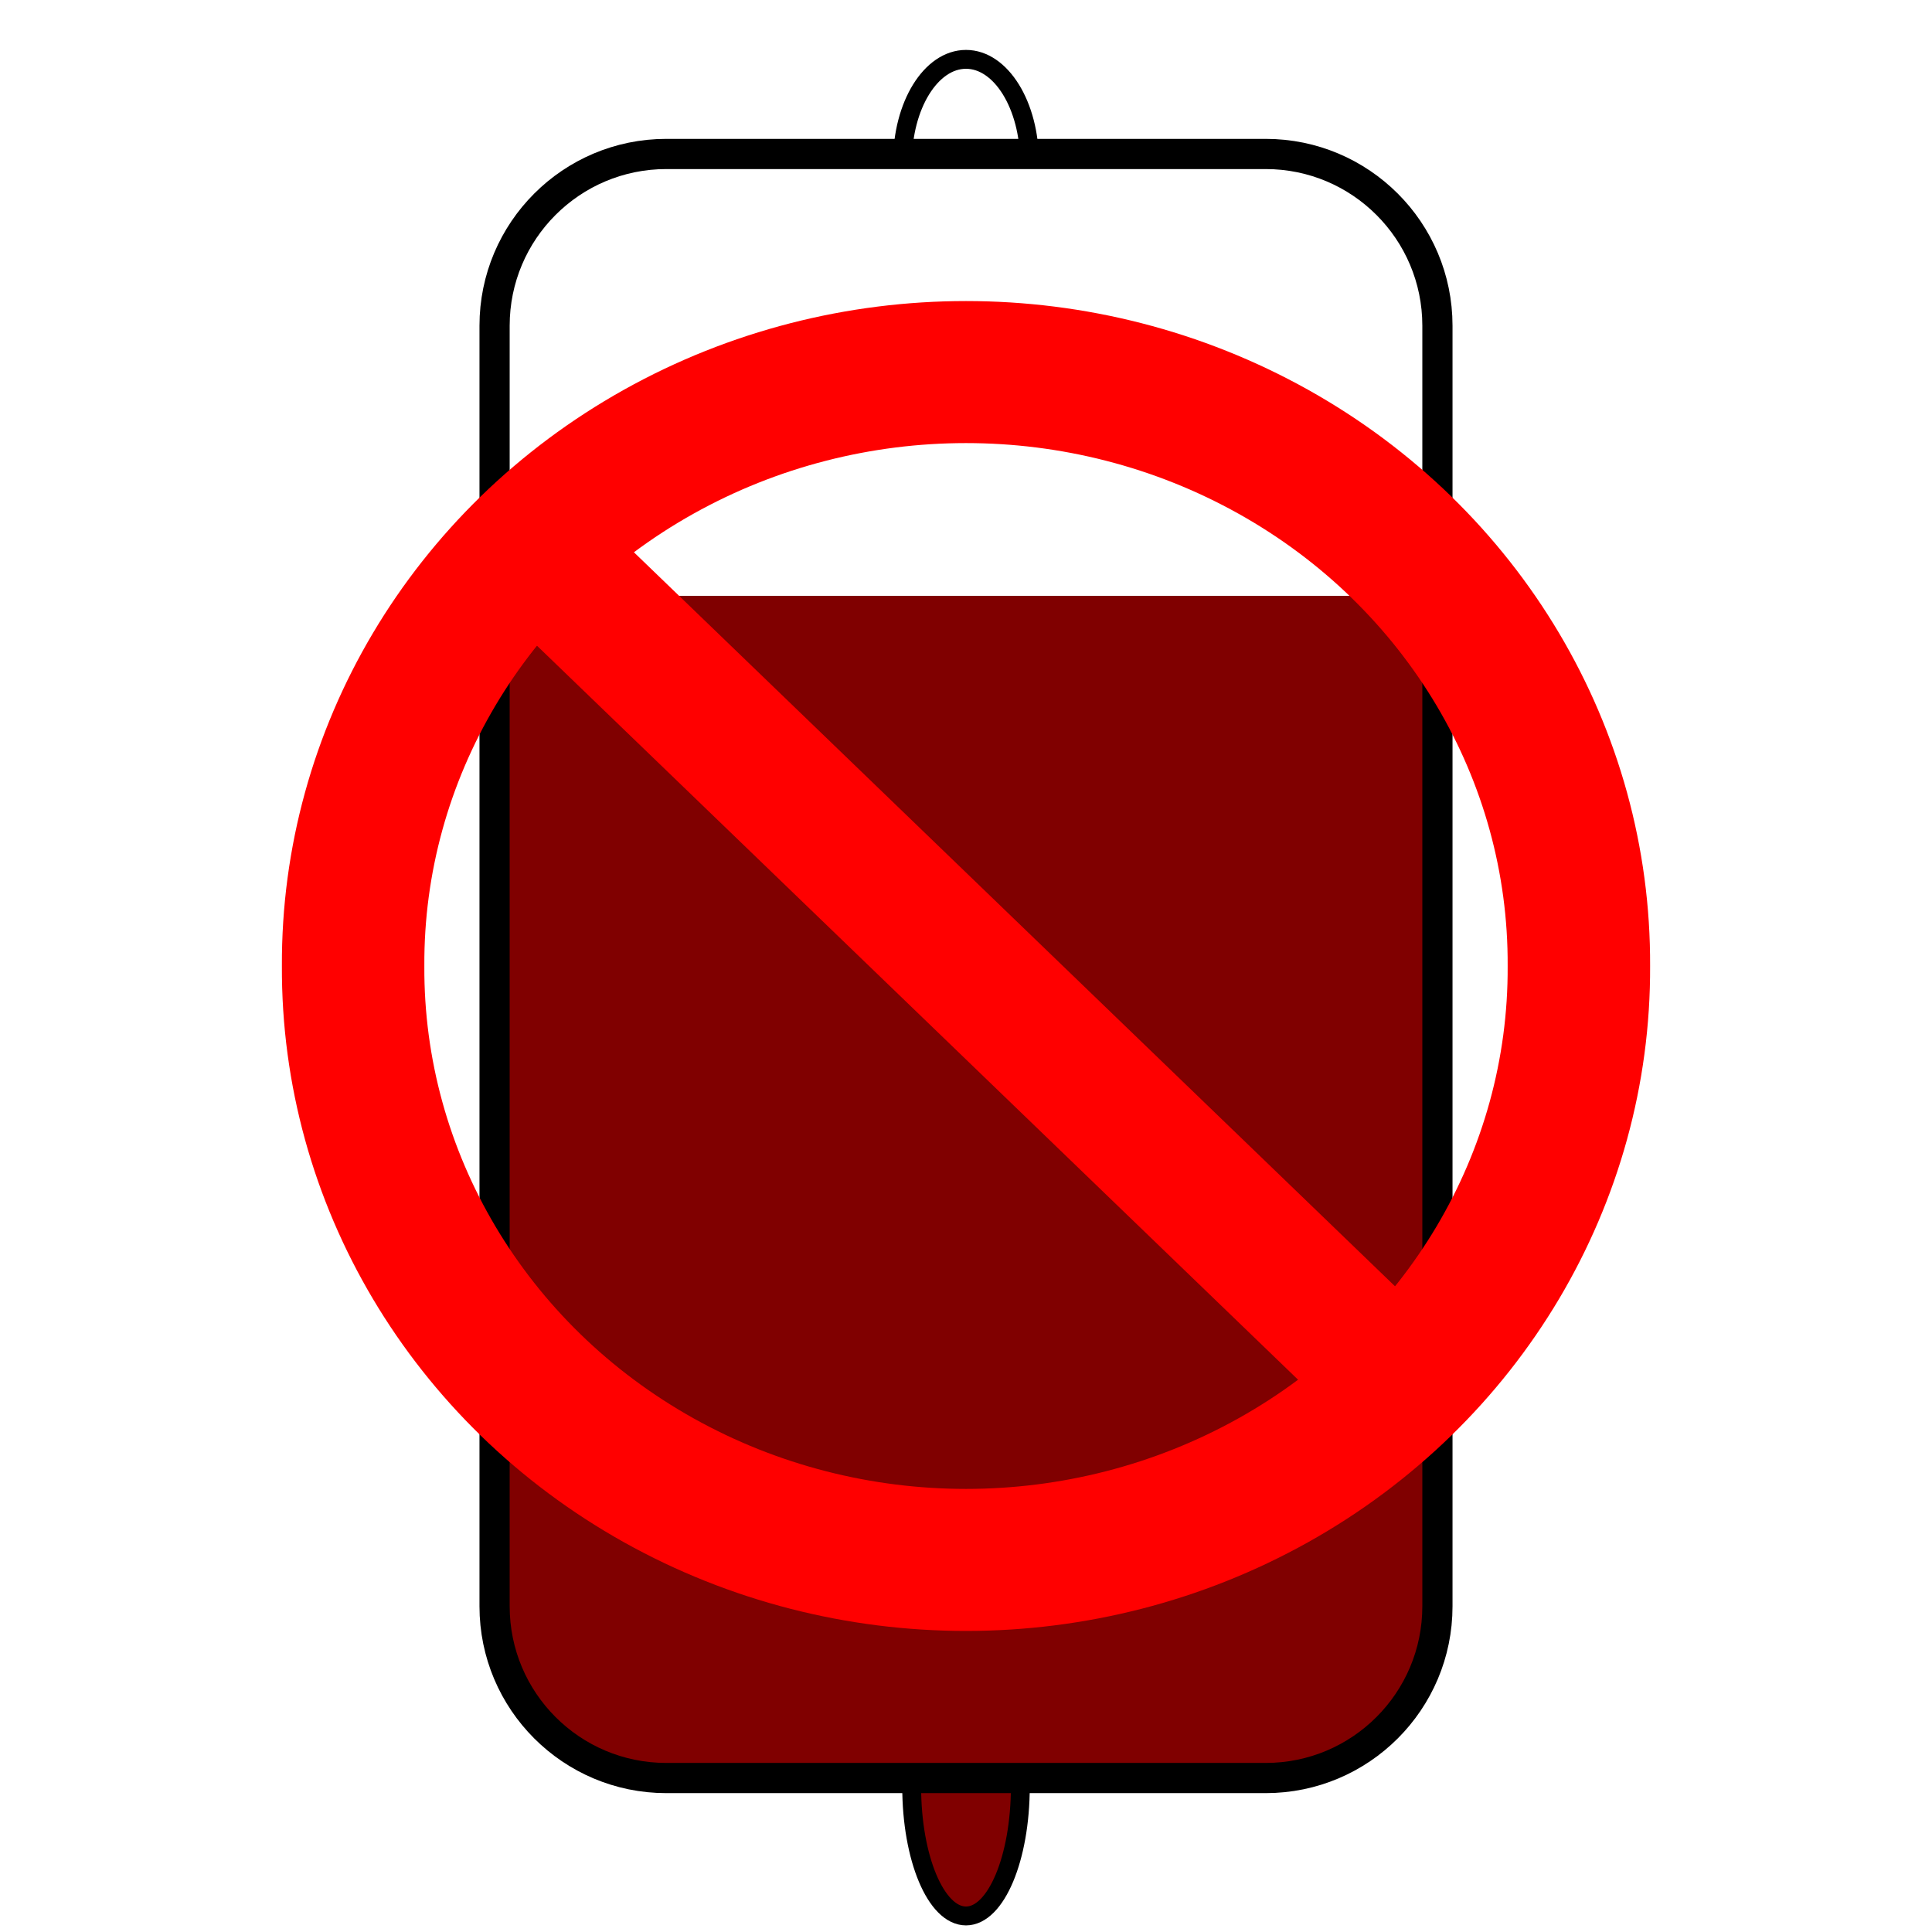
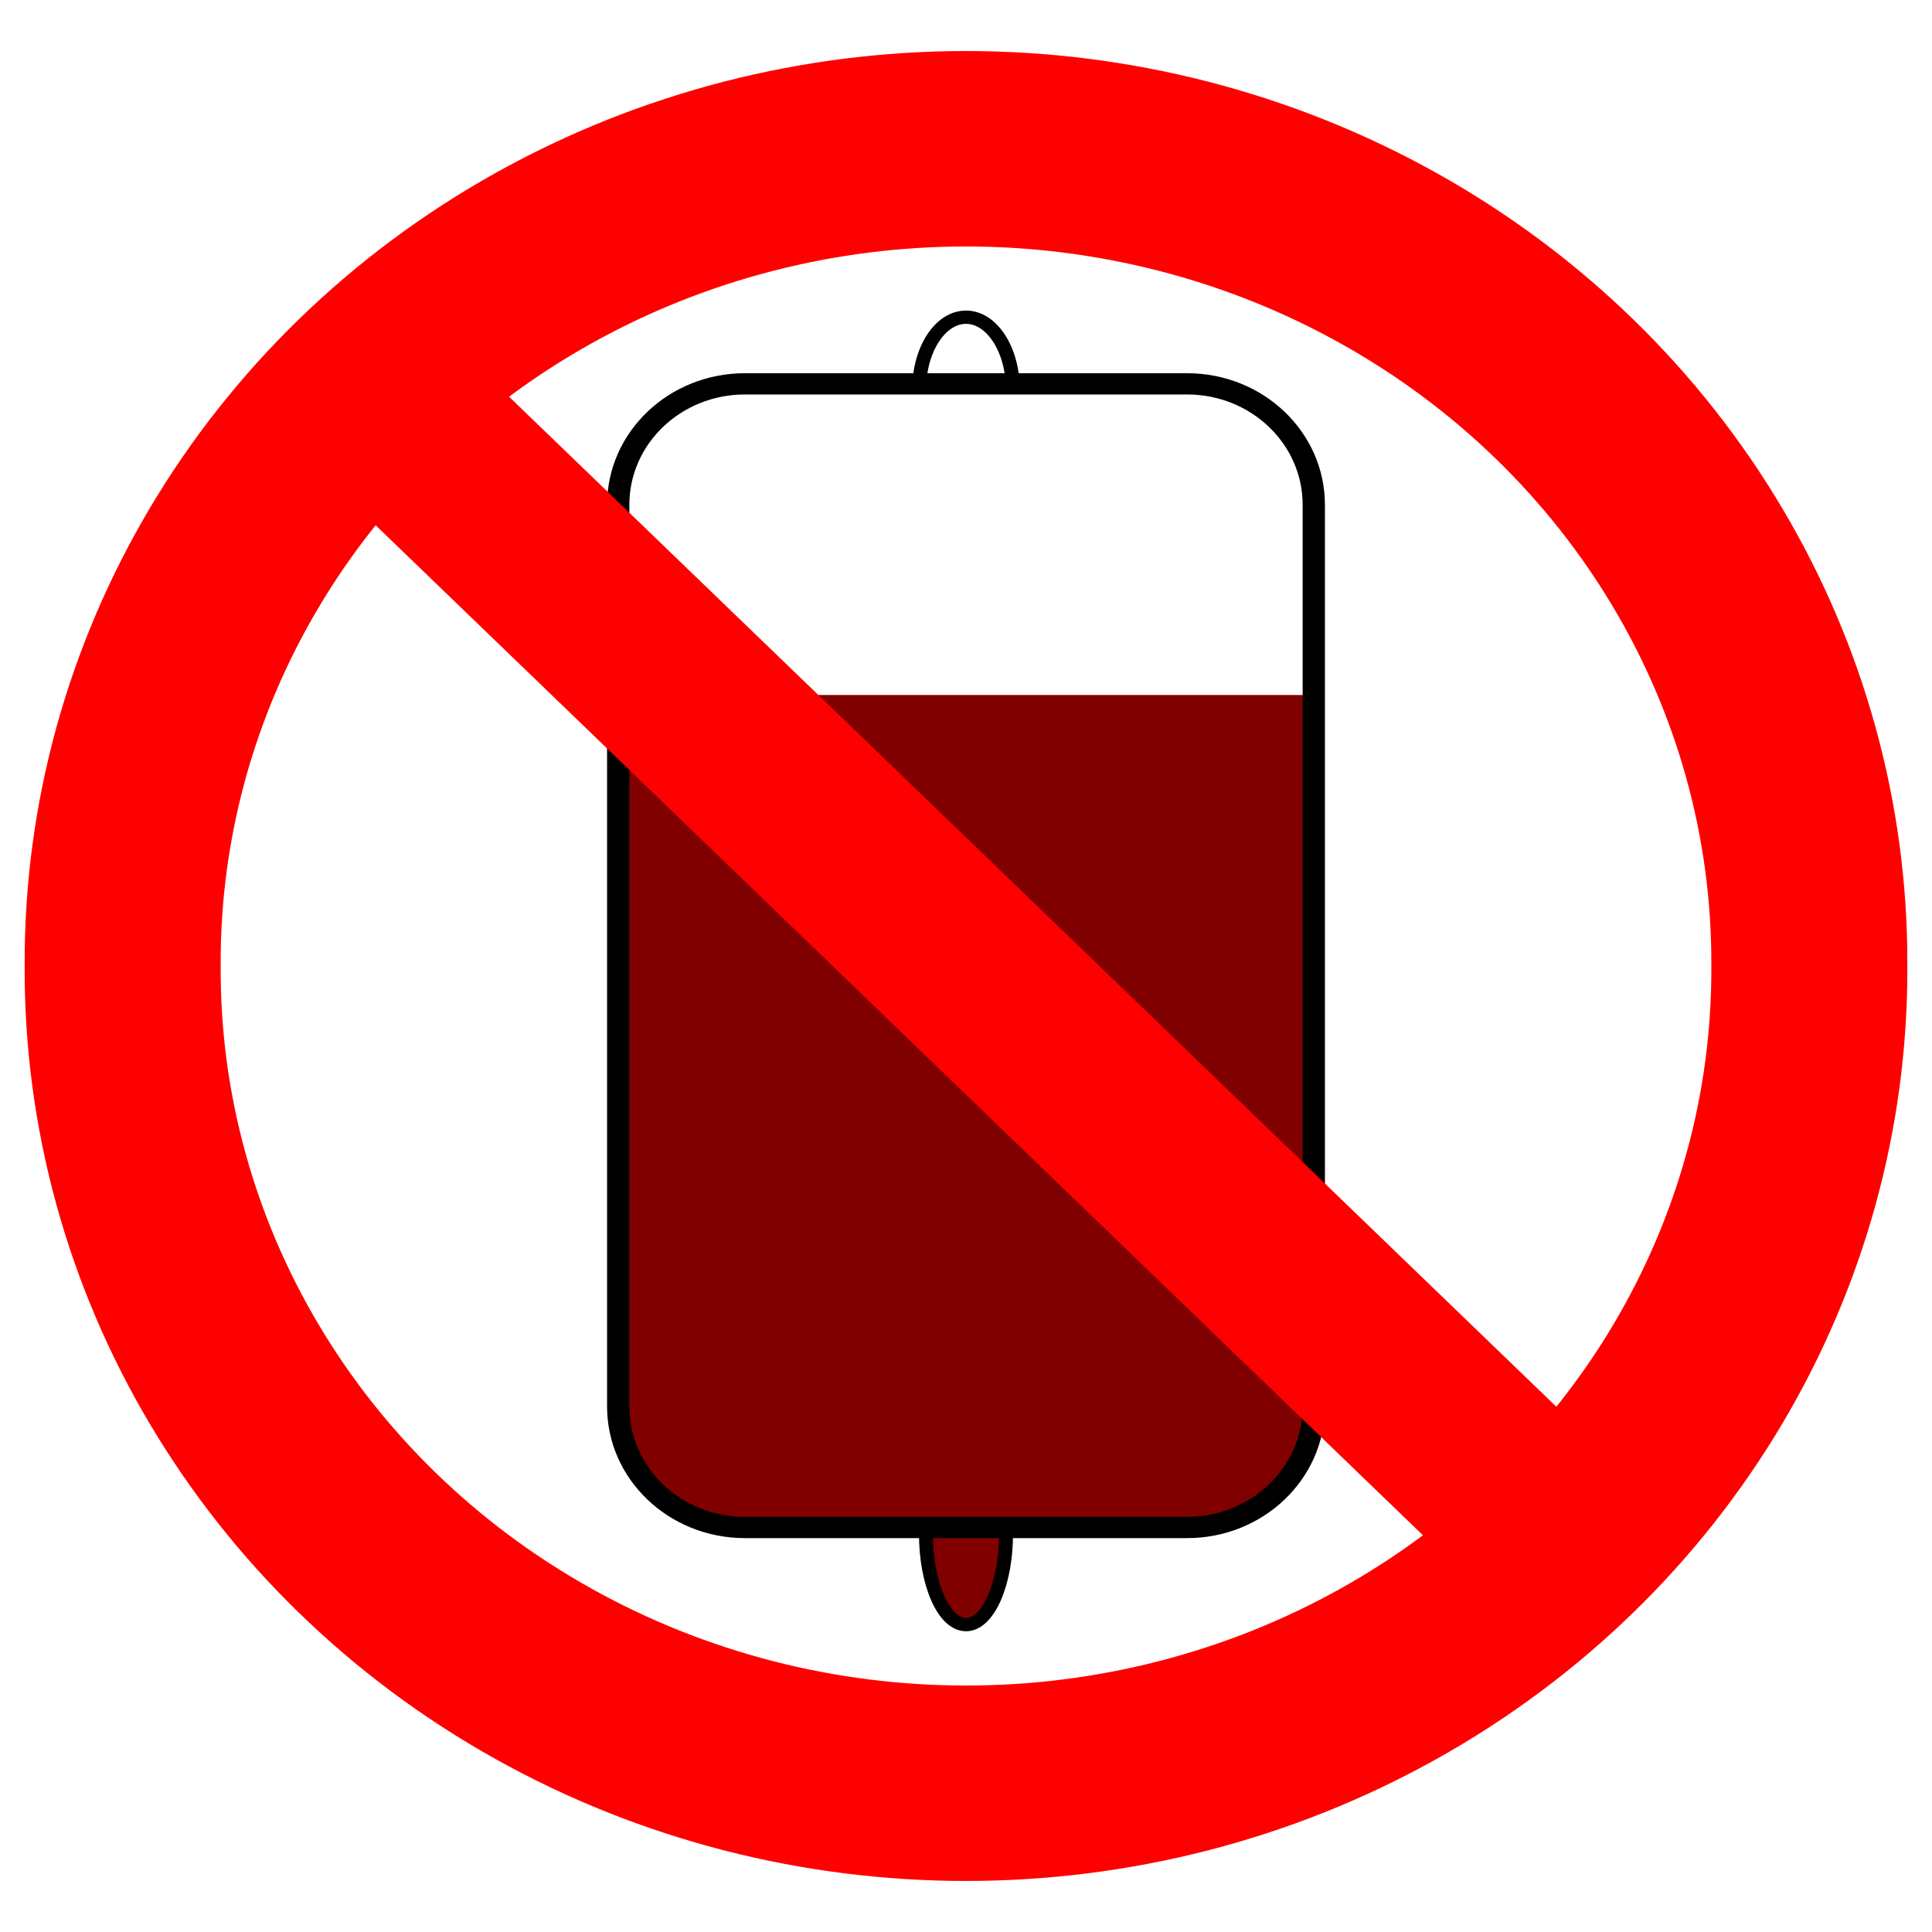
<svg xmlns="http://www.w3.org/2000/svg" width="512" height="512" viewBox="0 0 512 512" version="1.1" id="svg5" xml:space="preserve">
  <defs id="defs2">
    <clipPath clipPathUnits="userSpaceOnUse" id="clipPath1505">
      <rect style="display:none;fill:#ff0000;stroke:#000000;stroke-width:5;stroke-linecap:butt;stroke-linejoin:bevel;stroke-dasharray:none;paint-order:markers fill stroke" id="rect1507" width="648.411" height="207.838" x="-51.238" y="-49.939" ry="52.333" d="M 1.095,-49.939 H 544.841 c 28.992,0 52.333,23.34 52.333,52.333 V 105.567 c 0,28.992 -23.34,52.333 -52.333,52.333 H 1.095 c -28.992,0 -52.333,-23.34 -52.333,-52.333 V 2.394 c 0,-28.992 23.34,-52.333 52.333,-52.333 z" />
      <path id="lpe_path-effect1509" style="fill:#ff0000;stroke:#000000;stroke-width:5;stroke-linecap:butt;stroke-linejoin:bevel;stroke-dasharray:none;paint-order:markers fill stroke" class="powerclip" d="M 123.568,33.304 H 388.432 V 478.696 H 123.568 Z M 1.095,-49.939 c -28.992,0 -52.333,23.34 -52.333,52.333 V 105.567 c 0,28.992 23.34,52.333 52.333,52.333 H 544.841 c 28.992,0 52.333,-23.34 52.333,-52.333 V 2.394 c 0,-28.992 -23.34,-52.333 -52.333,-52.333 z" />
    </clipPath>
    <clipPath clipPathUnits="userSpaceOnUse" id="clipPath1683">
      <rect style="display:none;fill:none;stroke:#000000;stroke-width:5;stroke-linecap:butt;stroke-linejoin:bevel;stroke-dasharray:none;paint-order:markers fill stroke" id="rect1685" width="80.576" height="37.449" x="215.995" y="43.804" ry="18.724" d="m 234.719,43.804 h 43.127 c 10.373,0 18.724,8.351 18.724,18.724 0,10.373 -8.351,18.724 -18.724,18.724 h -43.127 c -10.373,0 -18.724,-8.351 -18.724,-18.724 0,-10.373 8.351,-18.724 18.724,-18.724 z" />
      <path id="lpe_path-effect1687" style="fill:none;stroke:#000000;stroke-width:5;stroke-linecap:butt;stroke-linejoin:bevel;stroke-dasharray:none;paint-order:markers fill stroke" class="powerclip" d="m 231.673,10.229 h 48.655 v 69.455 h -48.655 z m 3.046,33.574 c -10.373,0 -18.724,8.351 -18.724,18.724 0,10.373 8.351,18.724 18.724,18.724 h 43.127 c 10.373,0 18.724,-8.351 18.724,-18.724 0,-10.373 -8.351,-18.724 -18.724,-18.724 z" />
    </clipPath>
  </defs>
  <g id="layer1">
-     <g id="g1708">
+     <g id="g1708" transform="matrix(0.7377401,0,0,0.7041882,67.13853,72.98838)">
      <ellipse style="fill:#800000;stroke:#000000;stroke-width:5;stroke-linecap:butt;stroke-linejoin:bevel;stroke-dasharray:none;paint-order:markers fill stroke" id="path1701" cx="256" cy="473.502" rx="14.394" ry="34.247" />
      <g id="g1577">
-         <rect style="fill:#800000;stroke:#000000;stroke-width:5;stroke-linecap:butt;stroke-linejoin:bevel;stroke-dasharray:none;paint-order:markers fill stroke" id="rect448" width="249.864" height="430.392" x="131.068" y="40.804" ry="45.512" clip-path="url(#clipPath1505)" d="m 176.58,40.804 h 158.841 c 25.213,0 45.512,20.298 45.512,45.512 V 425.684 c 0,25.213 -20.298,45.512 -45.512,45.512 H 176.58 c -25.213,0 -45.512,-20.298 -45.512,-45.512 V 86.316 c 0,-25.213 20.298,-45.512 45.512,-45.512 z" />
+         <path style="fill:#800000;stroke:#000000;stroke-width:5;stroke-linecap:butt;stroke-linejoin:bevel;stroke-dasharray:none;paint-order:markers fill stroke" id="rect448" width="249.864" height="430.392" x="131.068" y="40.804" ry="45.512" clip-path="url(#clipPath1505)" d="m 176.58,40.804 h 158.841 c 25.213,0 45.512,20.298 45.512,45.512 V 425.684 c 0,25.213 -20.298,45.512 -45.512,45.512 H 176.58 c -25.213,0 -45.512,-20.298 -45.512,-45.512 V 86.316 c 0,-25.213 20.298,-45.512 45.512,-45.512 z" />
        <rect style="fill:none;stroke:#000000;stroke-width:8;stroke-linecap:butt;stroke-linejoin:bevel;stroke-dasharray:none;paint-order:markers fill stroke" id="rect1481" width="249.864" height="430.392" x="131.068" y="40.804" ry="45.512" />
      </g>
      <path style="fill:none;stroke:#000000;stroke-width:5;stroke-linecap:butt;stroke-linejoin:bevel;stroke-dasharray:none;paint-order:markers fill stroke" id="path1579" clip-path="url(#clipPath1683)" d="M 272.827,44.957 A 16.827,27.227 0 0 1 256,72.184 16.827,27.227 0 0 1 239.173,44.957 16.827,27.227 0 0 1 256,17.729 16.827,27.227 0 0 1 272.827,44.957 Z" transform="translate(0,-2)" />
    </g>
-     <g id="g1798" transform="matrix(0.3632289,0,0,0.350302,74.3908,80.85338)">
+     <g id="g1798" transform="matrix(0.4998043,0,0,0.4820169,6.105032,14.99757)">
      <path transform="matrix(5.1965,0,0,5.3726,-738.86,-644.43)" d="m 324.45,213.01 a 86.051,83.23 0 1 1 -172.1,0 86.051,83.23 0 1 1 172.1,0 z" fill="none" stroke="#ff0000" stroke-width="20" id="path1786" />
      <path d="M 166.83,166.83 833.16,833.16" fill="none" stroke="#ff0000" stroke-width="100" id="path1788" />
    </g>
  </g>
</svg>
